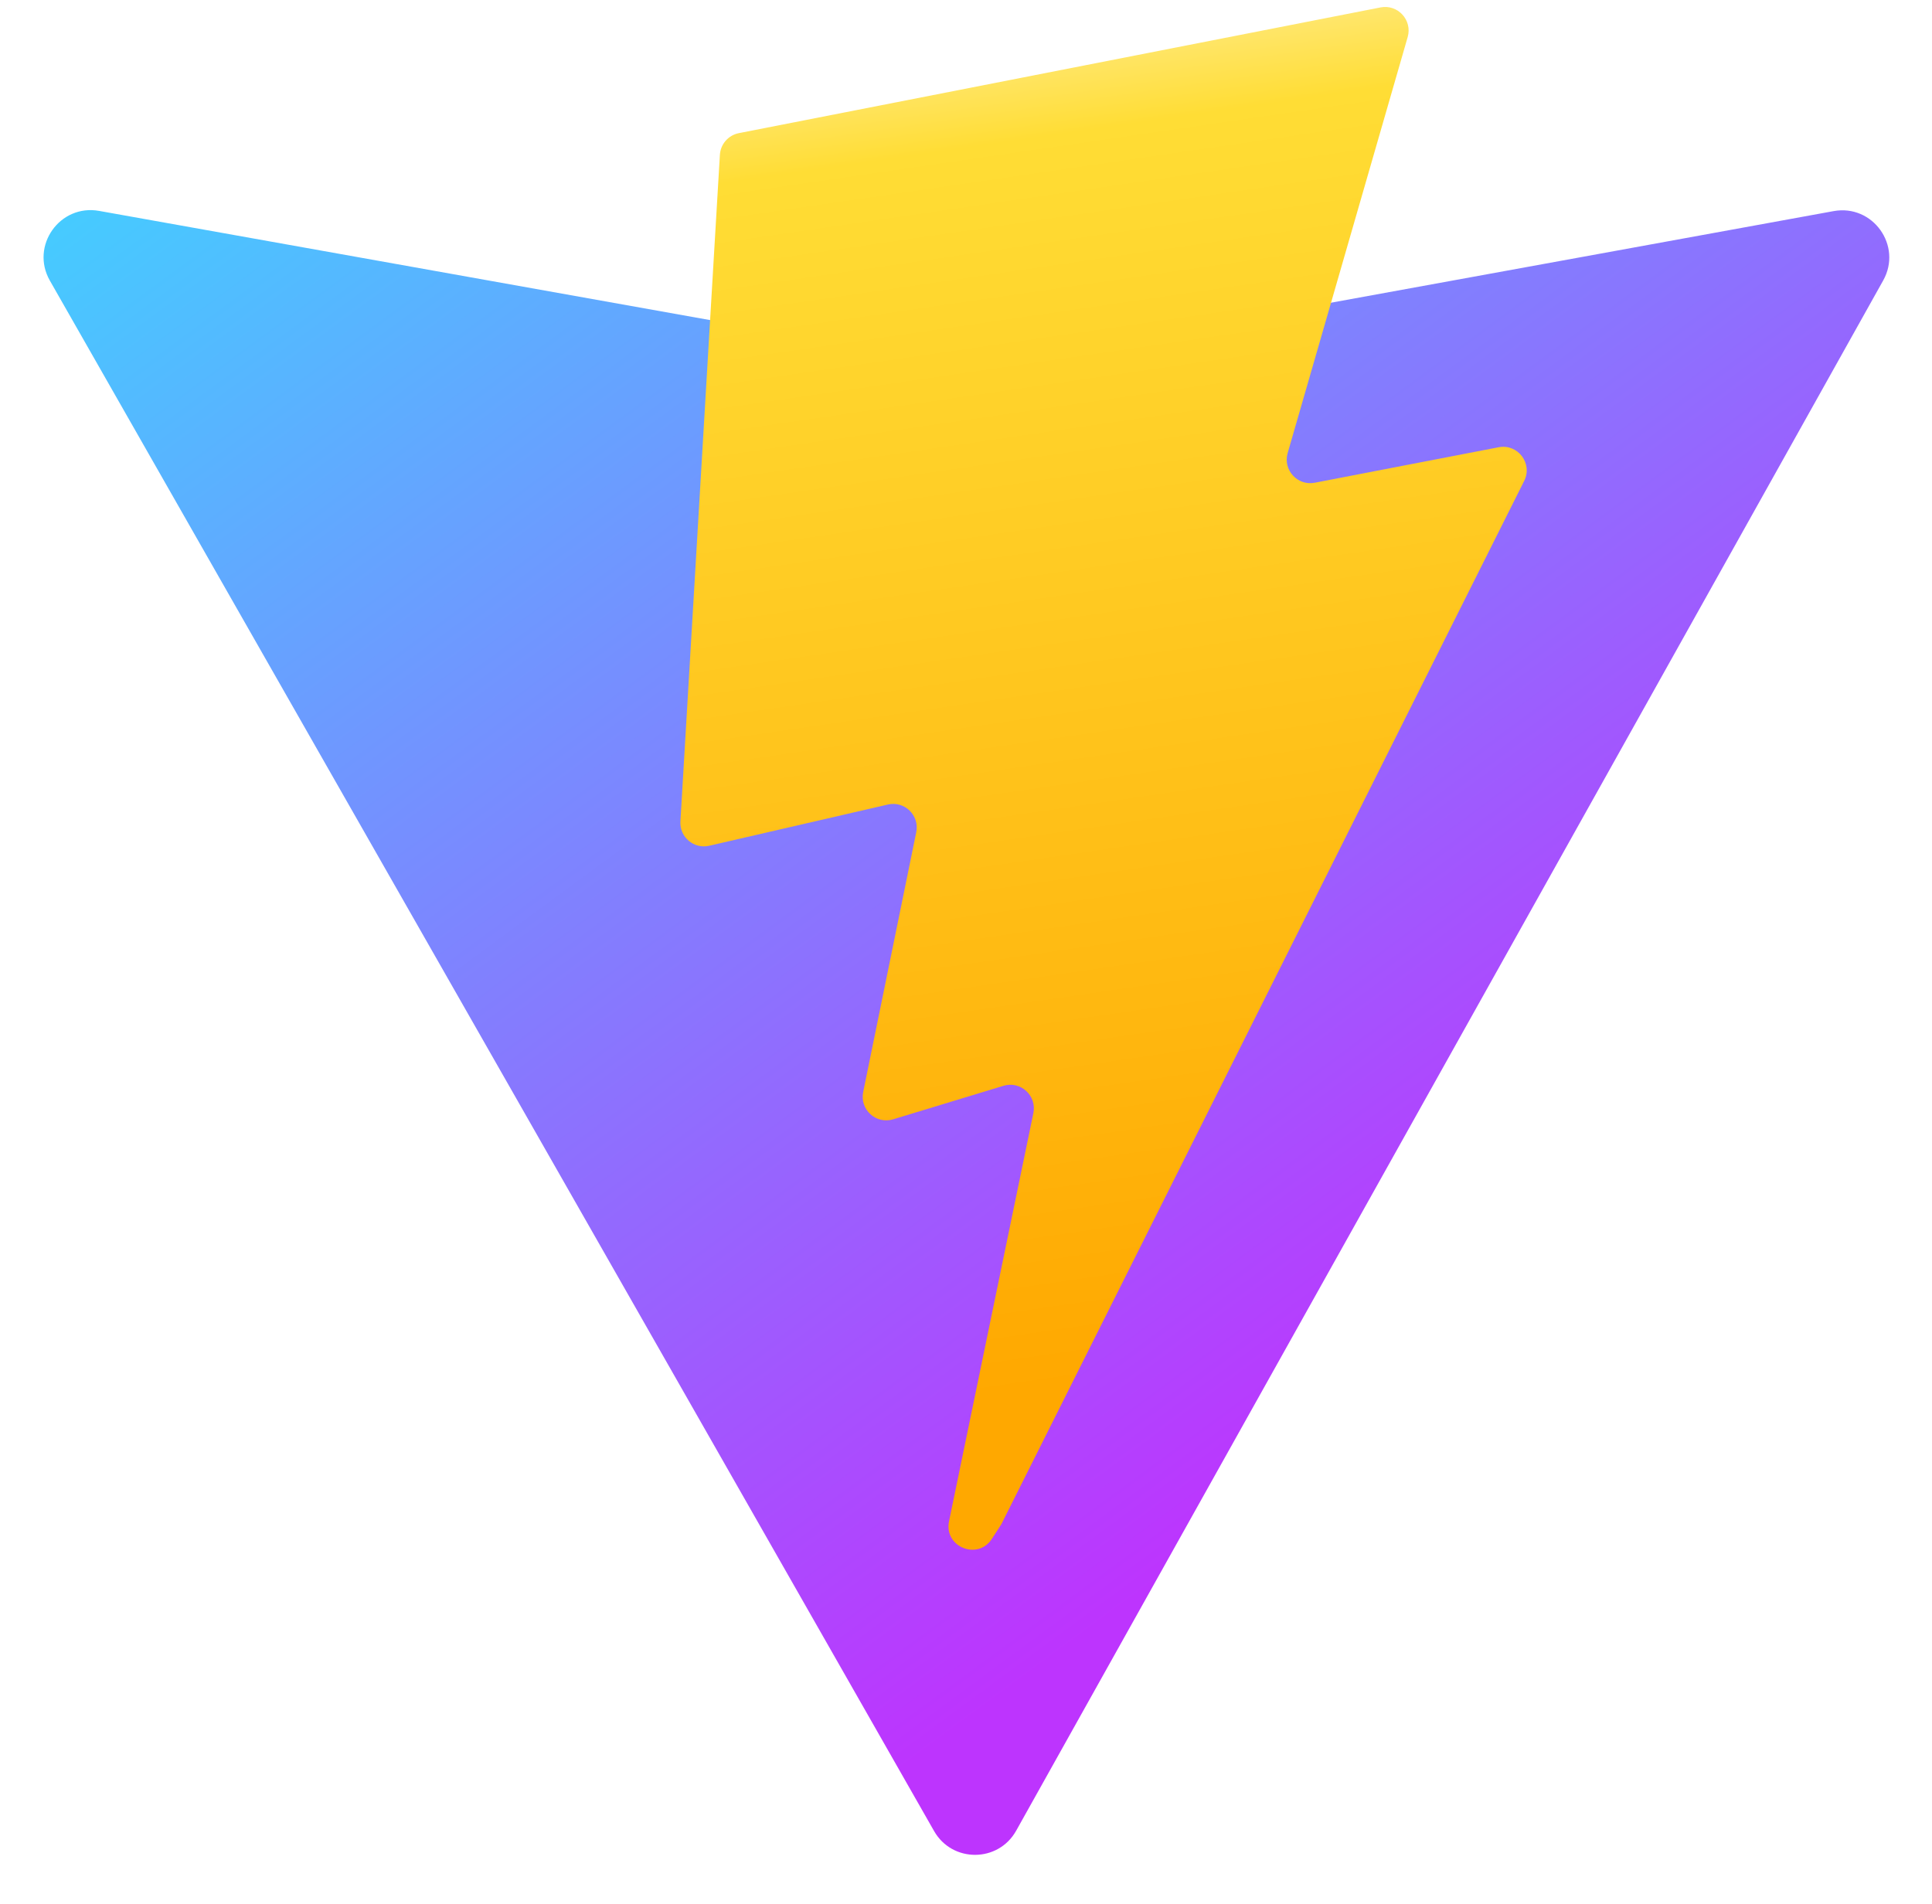
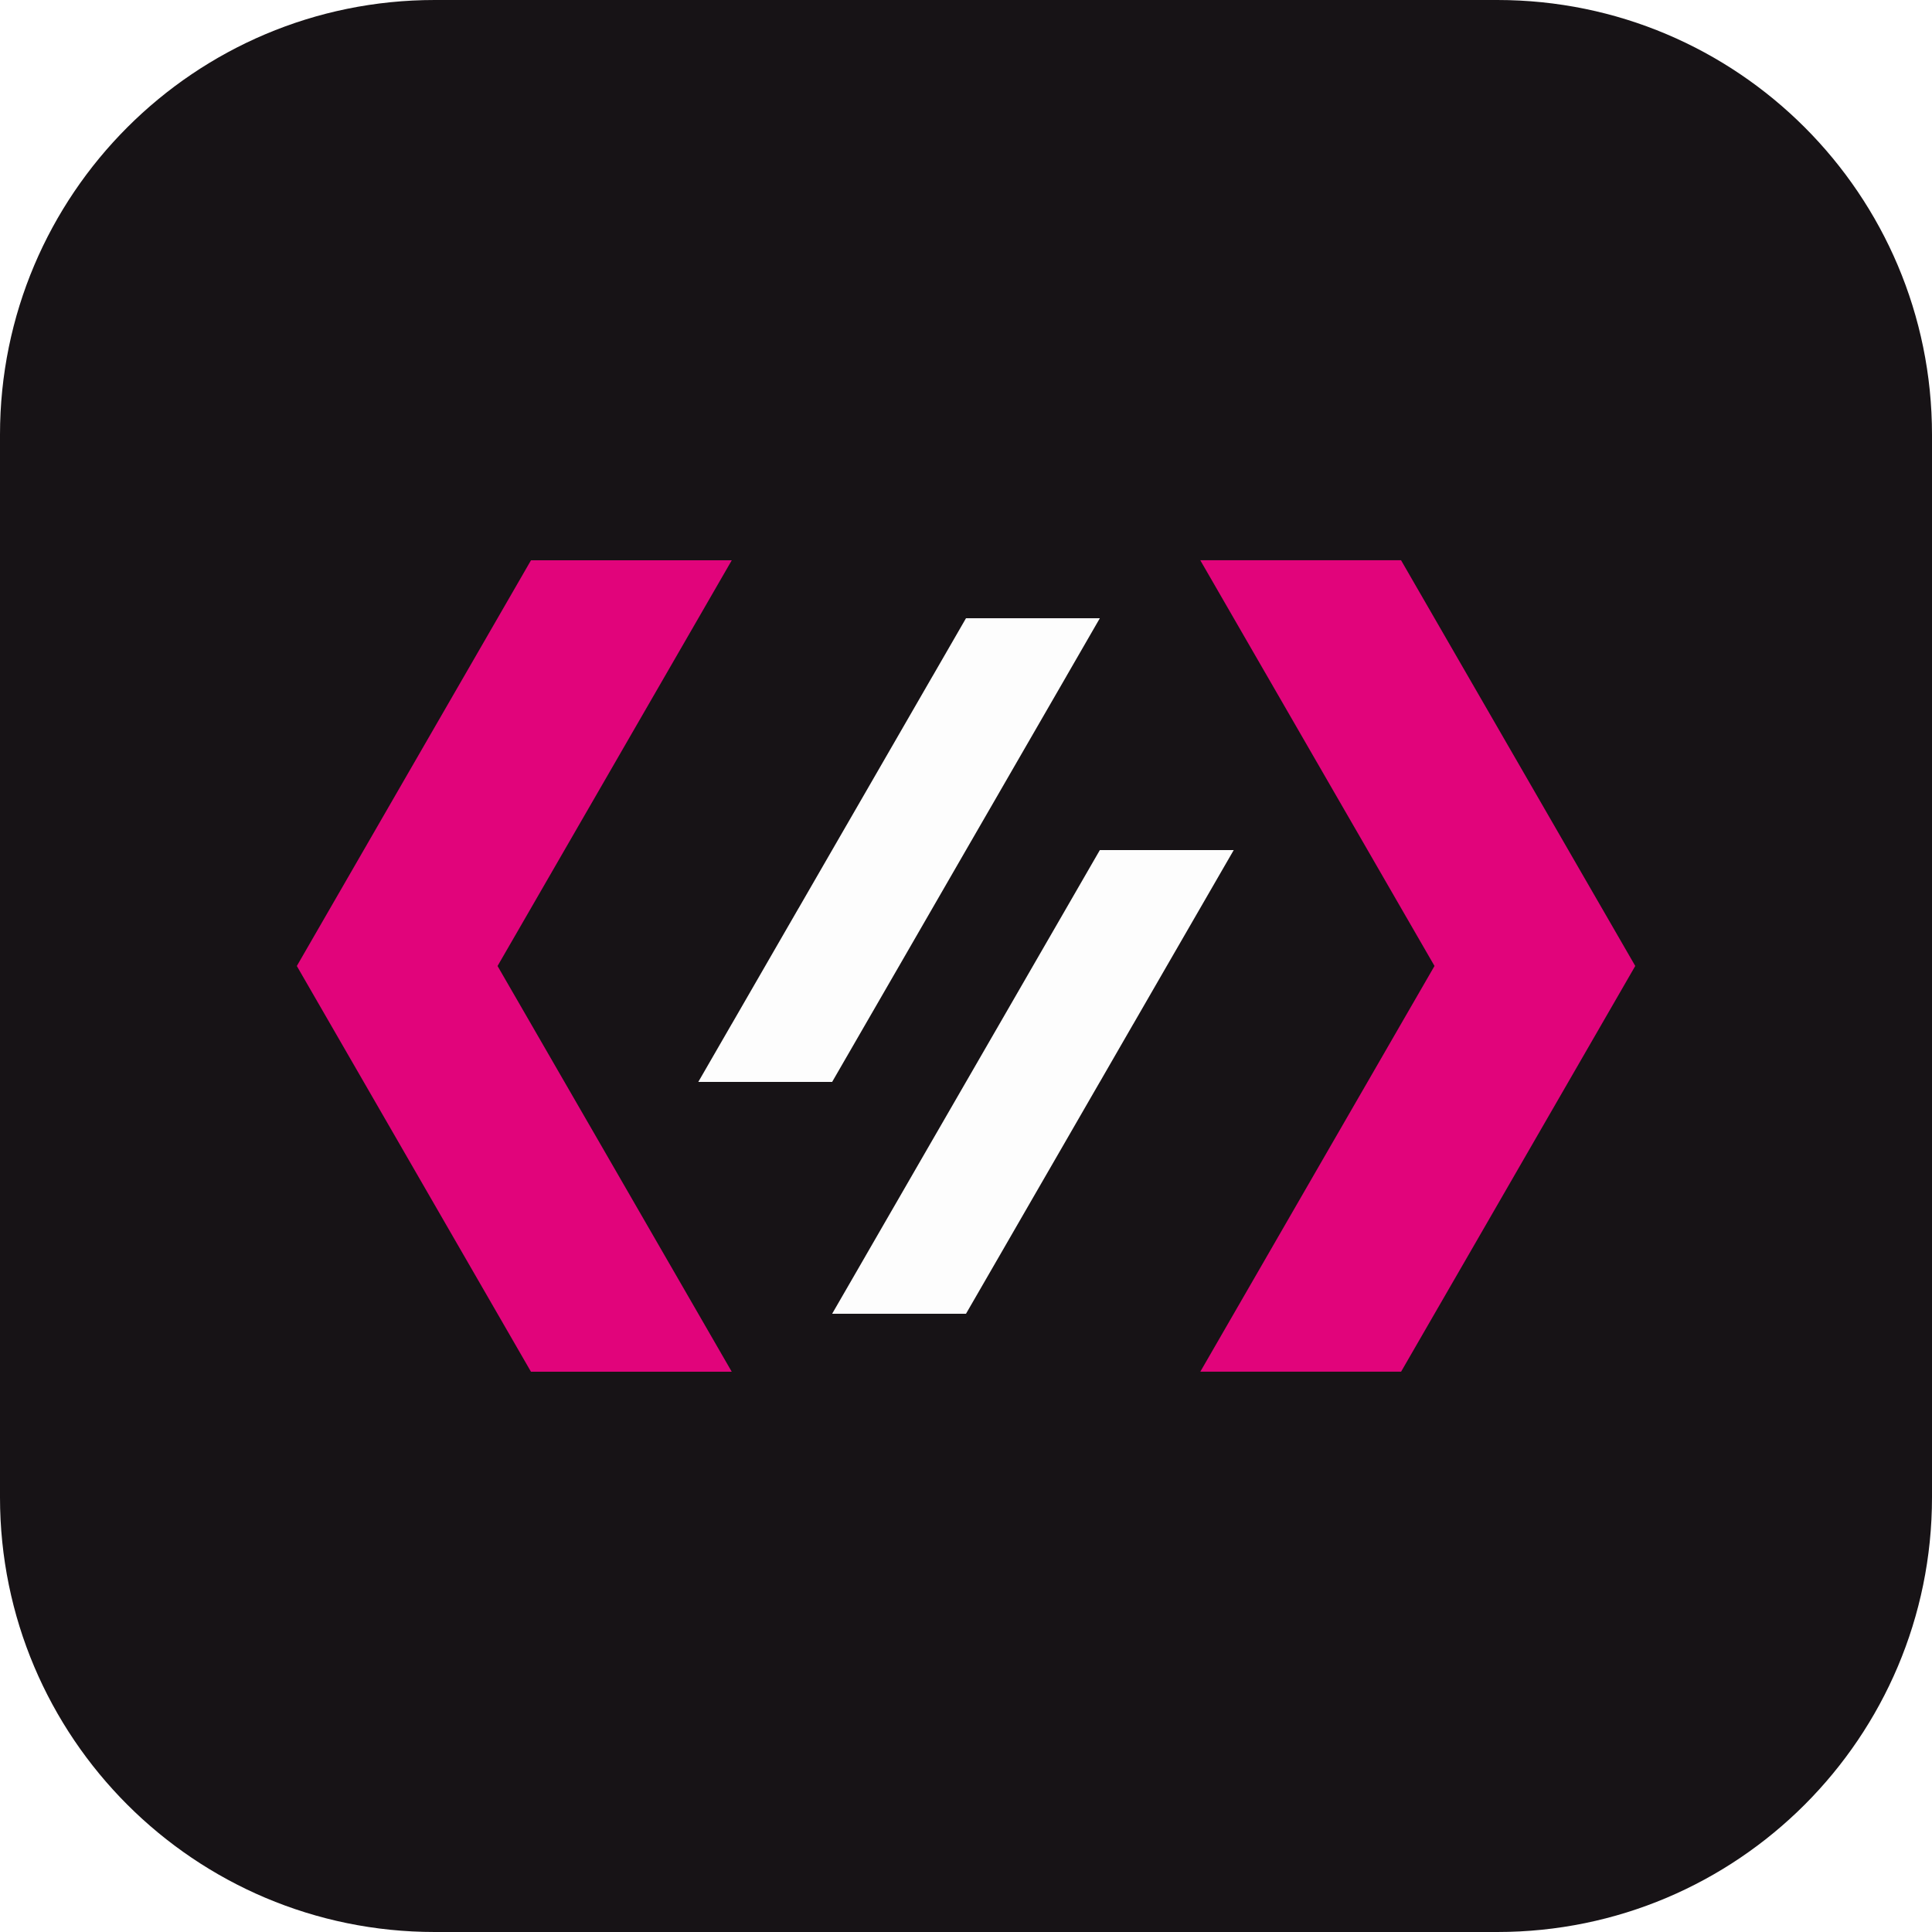
- <svg xmlns="http://www.w3.org/2000/svg" width="410" height="404" viewBox="0 0 410 404" fill="none">
-   <path d="M399.641 59.525L215.643 388.545C211.844 395.338 202.084 395.378 198.228 388.618L10.582 59.556C6.381 52.19 12.68 43.267 21.028 44.759L205.223 77.682C206.398 77.892 207.601 77.89 208.776 77.676L389.119 44.806C397.439 43.289 403.768 52.143 399.641 59.525Z" fill="url(#paint0_linear)" />
-   <path d="M292.965 1.574L156.801 28.255C154.563 28.694 152.906 30.59 152.771 32.866L144.395 174.33C144.198 177.662 147.258 180.248 150.51 179.498L188.42 170.749C191.967 169.931 195.172 173.055 194.443 176.622L183.18 231.775C182.422 235.487 185.907 238.661 189.532 237.56L212.947 230.446C216.577 229.344 220.065 232.527 219.297 236.242L201.398 322.875C200.278 328.294 207.486 331.249 210.492 326.603L212.5 323.5L323.454 102.072C325.312 98.365 322.108 94.137 318.036 94.923L279.014 102.454C275.347 103.161 272.227 99.746 273.262 96.158L298.731 7.867C299.767 4.273 296.636 0.855 292.965 1.574Z" fill="url(#paint1_linear)" />
-   <defs>
-     <linearGradient id="paint0_linear" x1="6" y1="33" x2="235" y2="344" gradientUnits="userSpaceOnUse">
-       <stop stop-color="#41D1FF" />
-       <stop offset="1" stop-color="#BD34FE" />
-     </linearGradient>
-     <linearGradient id="paint1_linear" x1="194.651" y1="8.818" x2="236.076" y2="292.989" gradientUnits="userSpaceOnUse">
-       <stop stop-color="#FFEA83" />
-       <stop offset="0.083" stop-color="#FFDD35" />
-       <stop offset="1" stop-color="#FFA800" />
-     </linearGradient>
-   </defs>
+ <svg xmlns="http://www.w3.org/2000/svg" width="640" height="640" viewBox="27.8 220 640 640">
+   <rect x="27.8" y="220" width="640" height="640" rx="144" fill="#171316" />
+   <path fill-rule="evenodd" clip-rule="evenodd" d="M558.42 520.8L547.34 501.6L536.26 482.4L514.09 444L503 424.79L491.92 405.59H425.41L436.49 424.79L458.66 463.19L469.74 482.39L480.83 501.59L491.91 520.79L503 539.99L491.91 559.19L480.83 578.39L469.74 597.59L458.66 616.79L447.58 635.99L436.5 655.19L425.42 674.39H491.93L503.01 655.19L514.1 635.99L525.18 616.79L536.26 597.59L547.34 578.39L558.42 559.19L569.5 539.99L558.42 520.79V520.8Z" fill="#E1047B" />
+   <path fill-rule="evenodd" clip-rule="evenodd" d="M425.397 520.802H425.387H425.397L414.307 540.002L403.227 559.202H403.217L392.147 578.402H392.137L381.057 597.602L369.967 616.802L358.887 636.002L347.797 655.202H303.457L314.547 636.002V635.992L325.627 616.802L336.707 597.602H336.717V597.592L358.887 559.202L369.967 540.002L381.057 520.802L392.137 501.602H436.487L425.397 520.802Z" fill="#FDFDFD" />
+   <path fill-rule="evenodd" clip-rule="evenodd" d="M259.119 655.202L248.039 636.002L236.959 616.802L225.879 597.602L214.789 578.402L203.709 559.202L192.619 540.002L203.709 520.802L214.789 501.602L225.879 482.402L236.959 463.202L259.129 424.802L270.209 405.602H203.699L192.619 424.802L181.539 444.002L159.369 482.402L148.289 501.602L137.209 520.802L126.129 540.002L137.209 559.202L148.289 578.402L159.369 597.602L170.449 616.802L181.529 636.002L192.609 655.202L203.689 674.402H270.199L259.119 655.202Z" fill="#E1047B" />
+   <path fill-rule="evenodd" clip-rule="evenodd" d="M392.137 424.801L381.057 444.001V444.011L358.887 482.401V482.411L347.797 501.601L336.717 520.801L325.637 540.001L314.547 559.201L303.457 578.401H259.117L270.197 559.201H270.207L281.287 540.001L292.367 520.801H292.377L303.457 501.601L314.547 482.401L325.627 463.201L336.707 444.001H336.717L347.797 424.801H369.967H392.137Z" fill="#FDFDFD" />
</svg>
